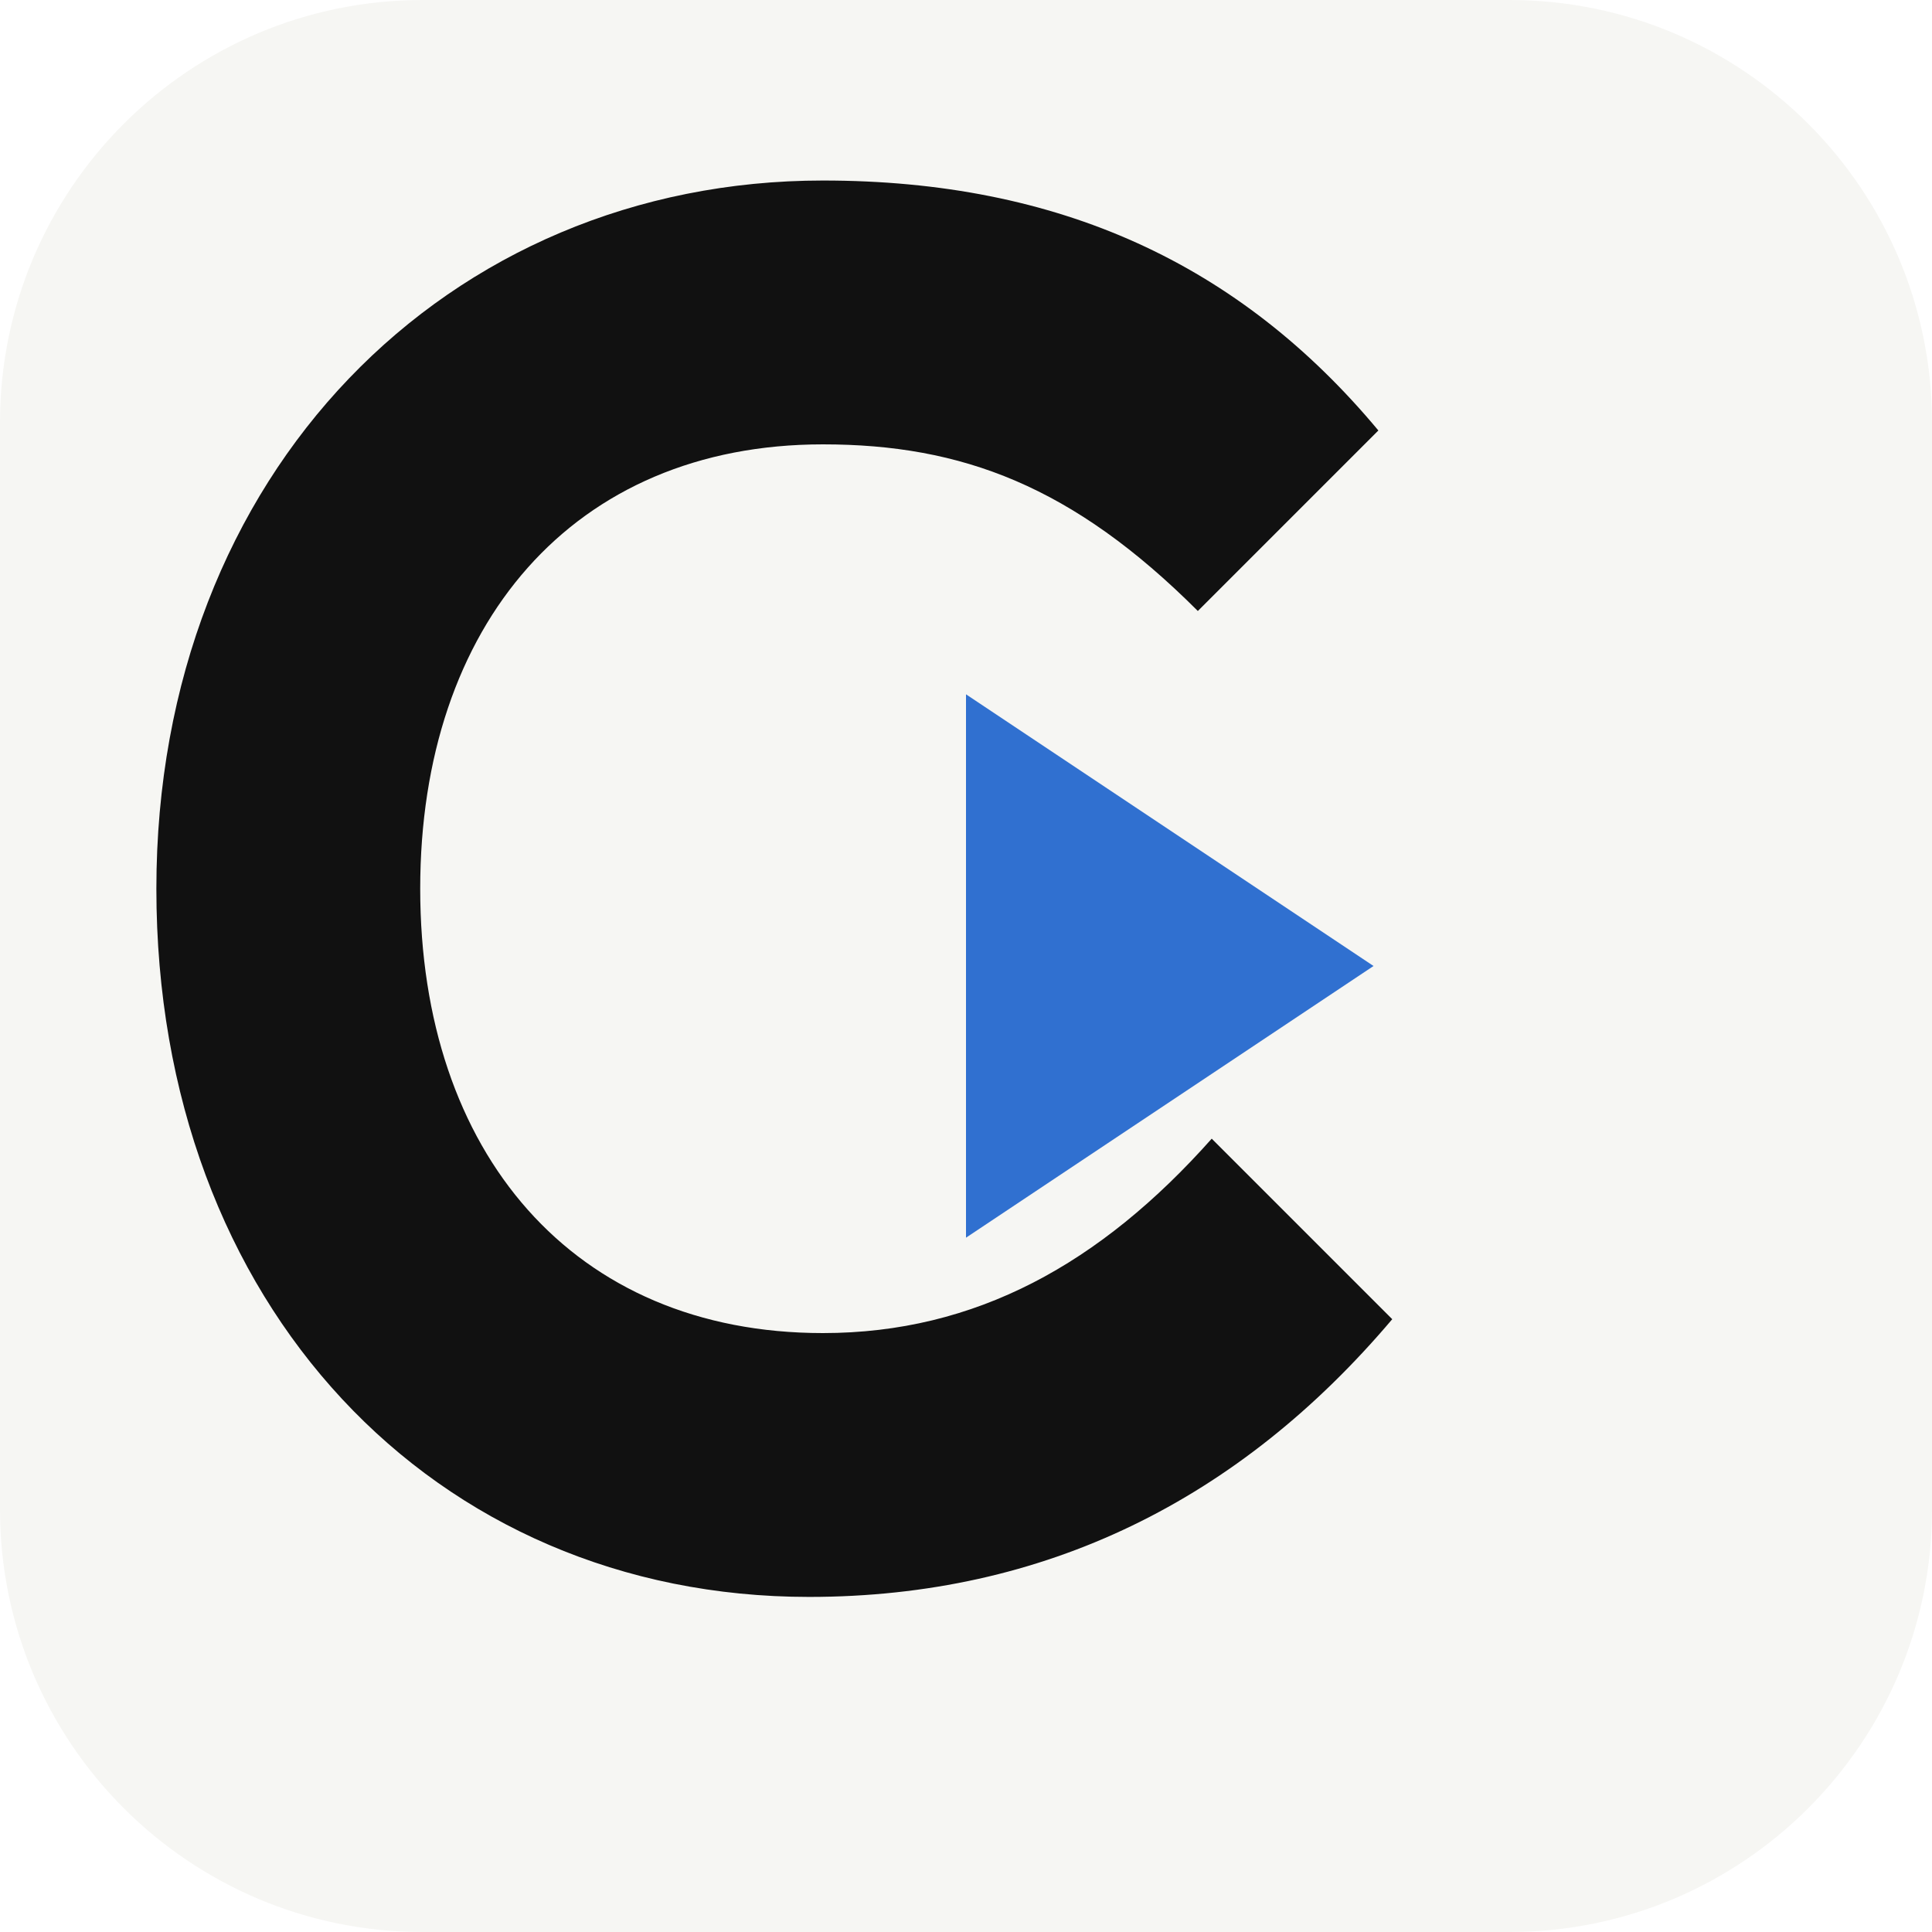
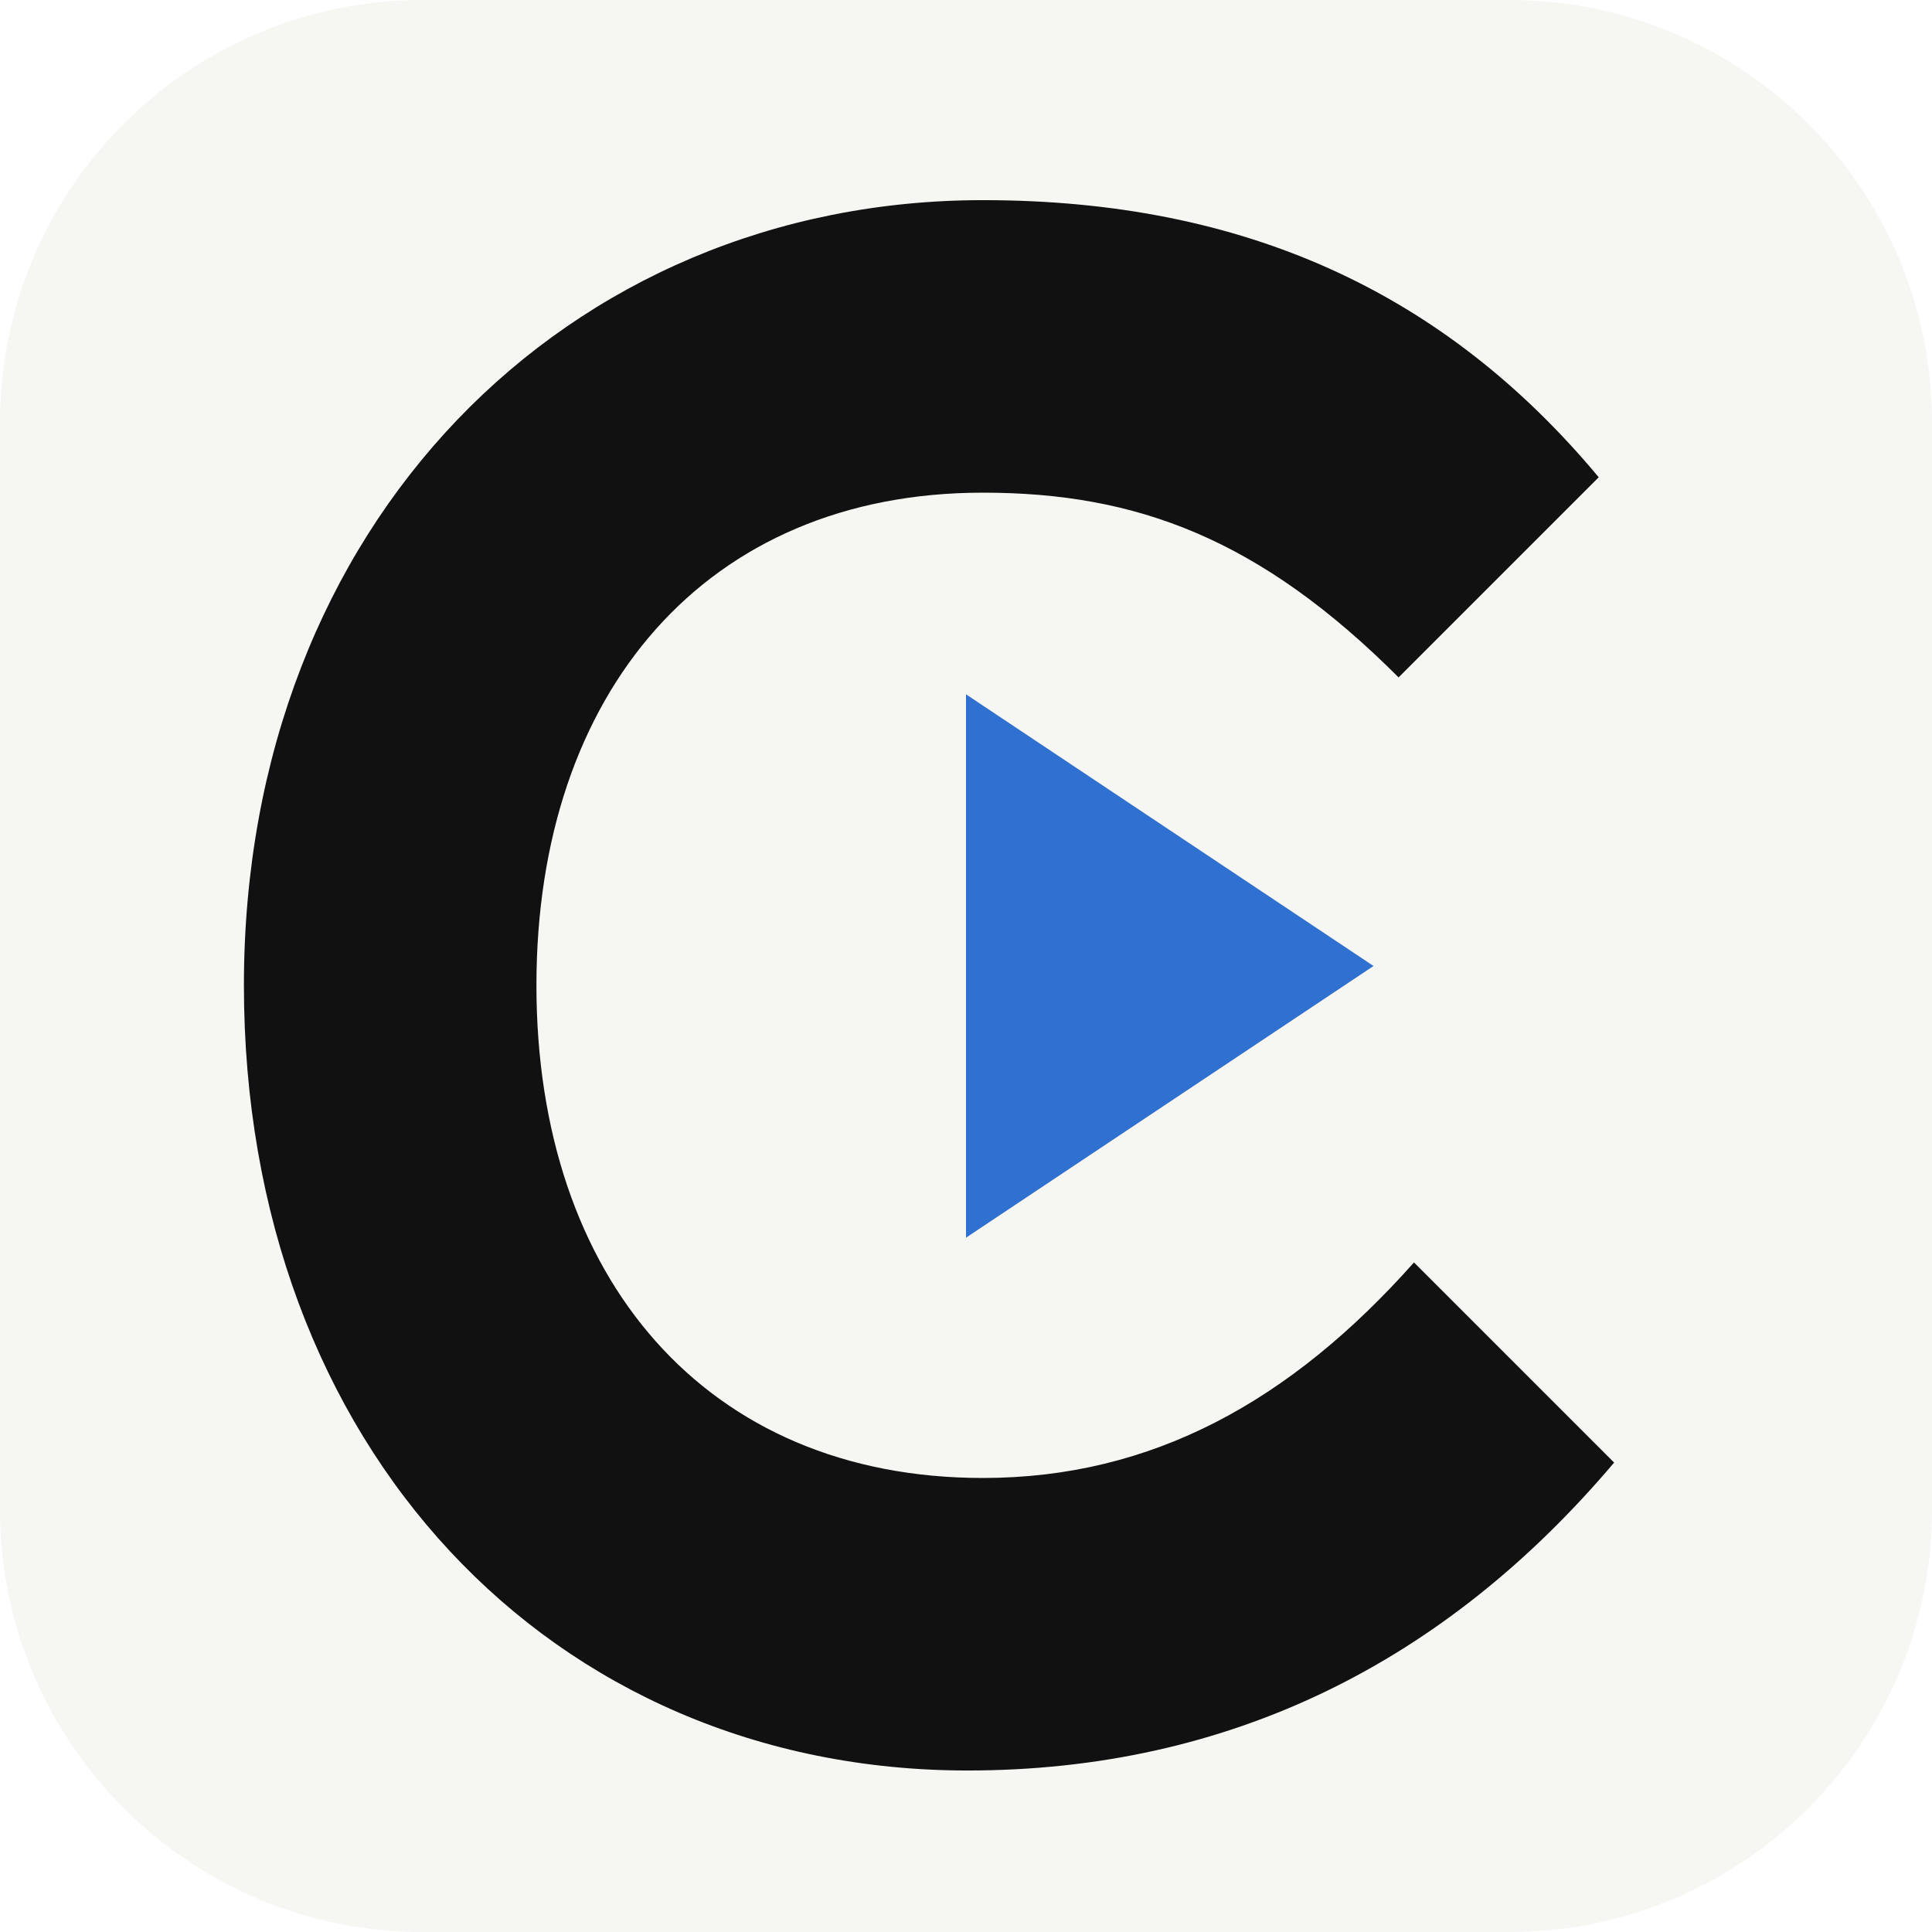
<svg xmlns="http://www.w3.org/2000/svg" viewBox="0 0 128 128" role="img" aria-labelledby="title">
  <rect width="128" height="128" rx="28" fill="#F6F6F3" />
-   <path fill="#111111" d="M96 31 83 44C74 35 66 32 56 32 38 32 27 45 27 64s11 32 29 32c11 0 20-5 28-14l13 13c-11 13-25 20-42 20C28 115 8 94 8 64S29 13 56 13c17 0 30 6 40 18z" transform="translate(3 0) scale(.92)" />
+   <path fill="#111111" d="M96 31 83 44C74 35 66 32 56 32 38 32 27 45 27 64s11 32 29 32c11 0 20-5 28-14l13 13c-11 13-25 20-42 20C28 115 8 94 8 64S29 13 56 13c17 0 30 6 40 18z" transform="translate(8 0) scale(1.02)" />
  <path fill="#3070D0" d="M64 46 91 64 64 82Z" />
</svg>
